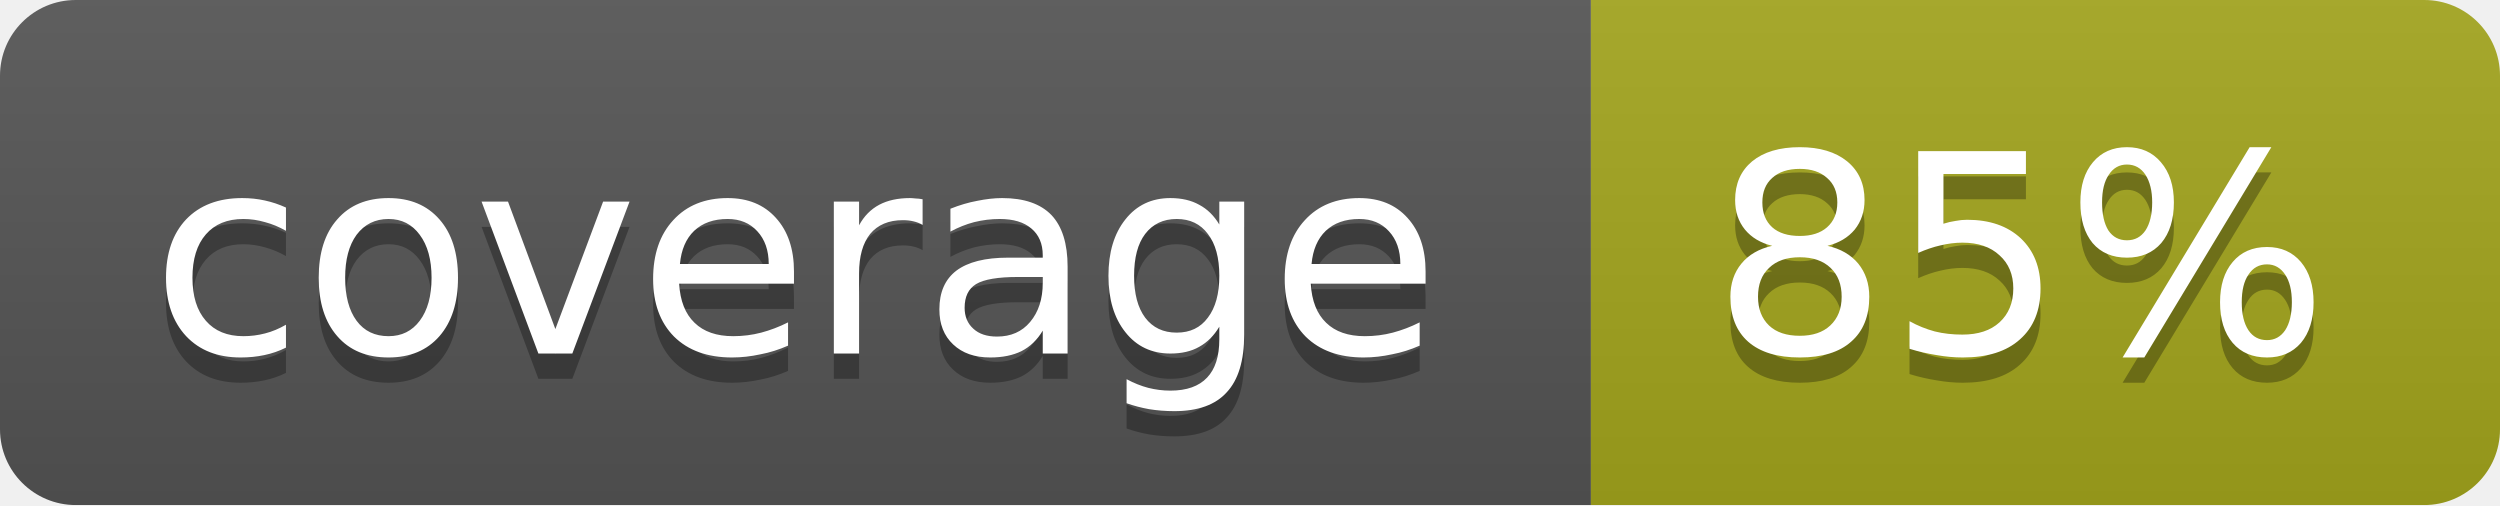
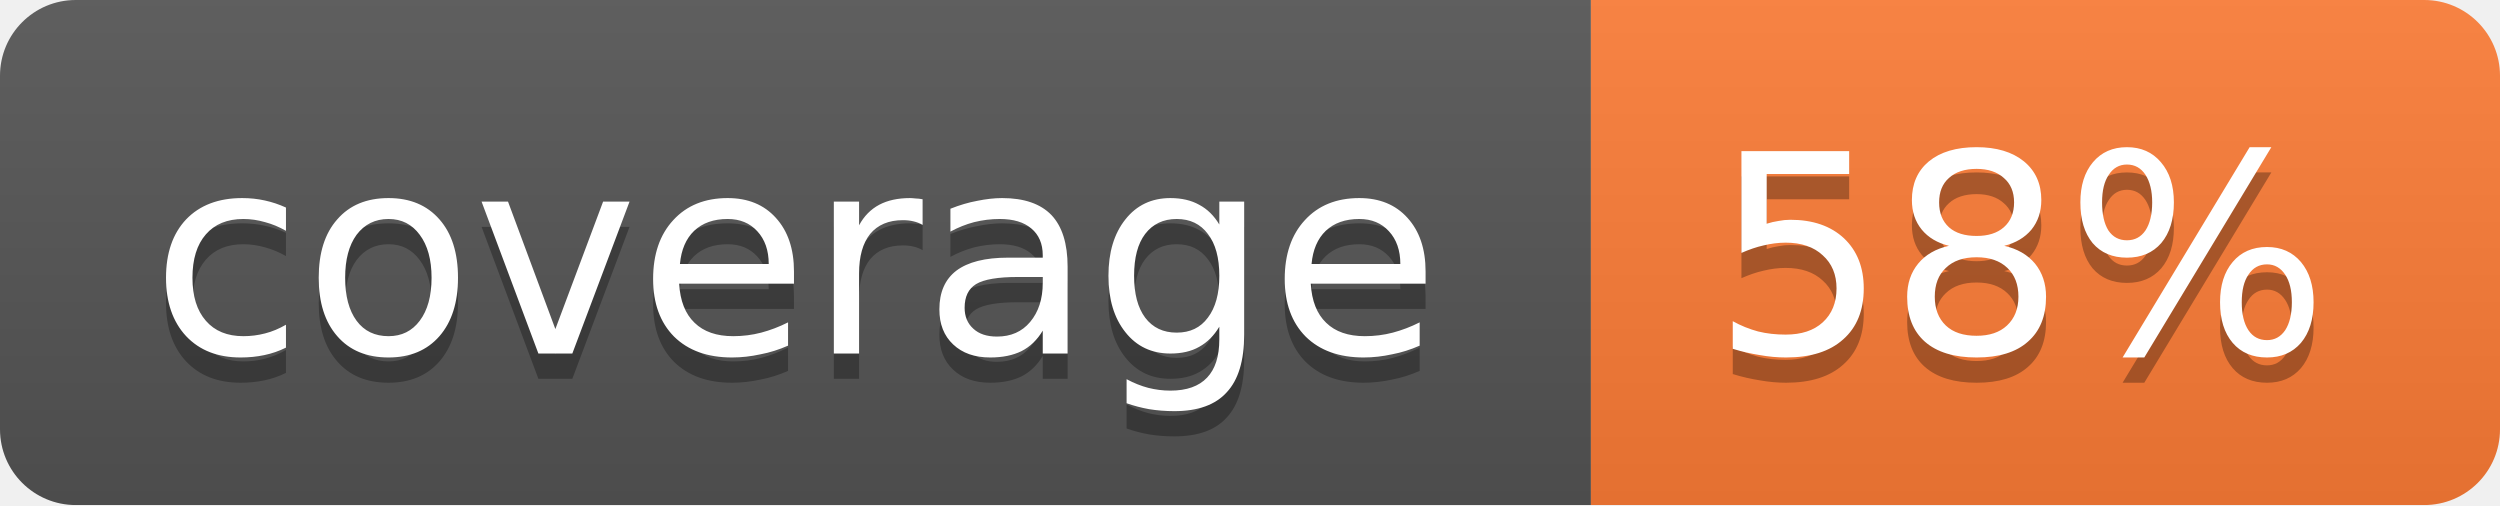
<svg xmlns="http://www.w3.org/2000/svg" width="99" height="20">
  <linearGradient id="b" x2="0" y2="100%">
    <stop offset="0" stop-color="#bbb" stop-opacity=".1" />
    <stop offset="1" stop-opacity=".1" />
  </linearGradient>
  <mask id="a">
    <rect width="99" height="20" rx="3" fill="#fff" />
  </mask>
  <g mask="url(#a)">
    <path fill="#555" d="M0 0h63v20H0z" />
-     <path fill="#a4a61d" d="M63 0h36v20H63z" />
+     <path fill="#fe7d37" d="M63 0h36v20H63z" />
    <path fill="url(#b)" d="M0 0h99v20H0z" />
  </g>
  <g fill="#fff" text-anchor="middle" font-family="DejaVu Sans,Verdana,Geneva,sans-serif" font-size="11">
    <text x="31.5" y="15" fill="#010101" fill-opacity=".3">coverage</text>
    <text x="31.5" y="14">coverage</text>
-     <text x="80" y="15" fill="#010101" fill-opacity=".3">85%</text>
-     <text x="80" y="14">85%</text>
+     <text x="80" y="15" fill="#010101" fill-opacity=".3">58%</text>
+     <text x="80" y="14">58%</text>
  </g>
</svg>
